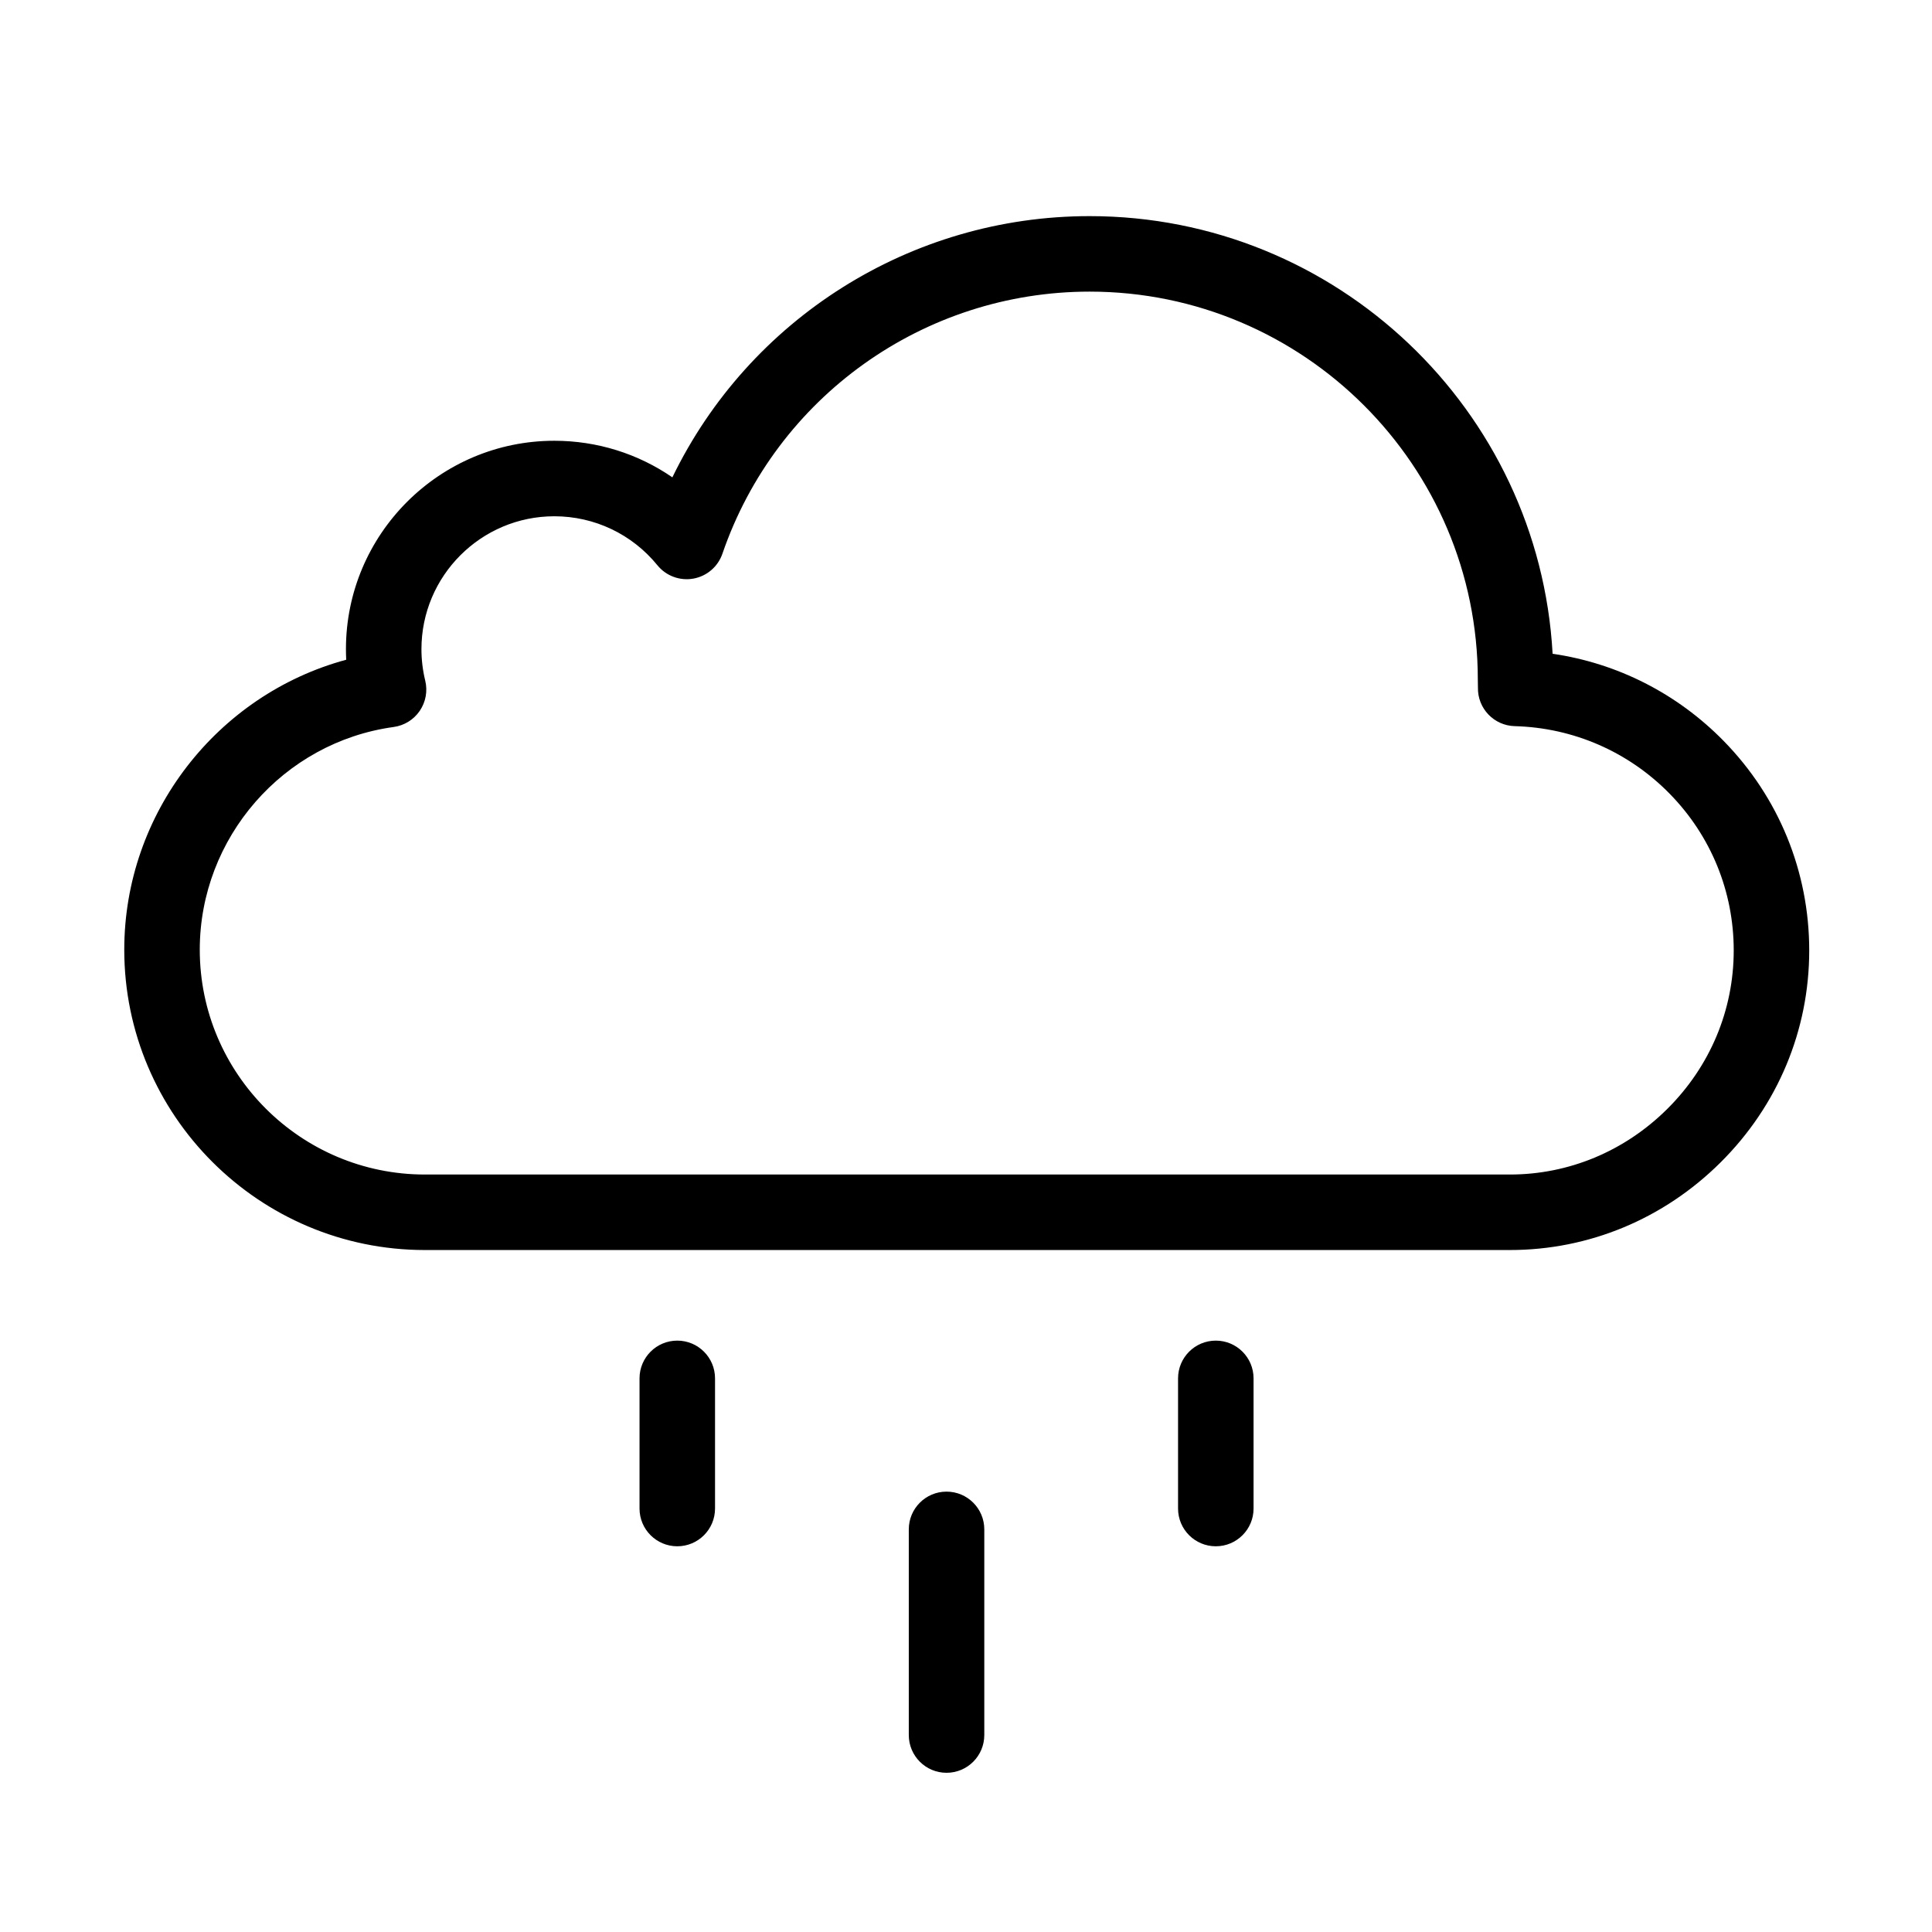
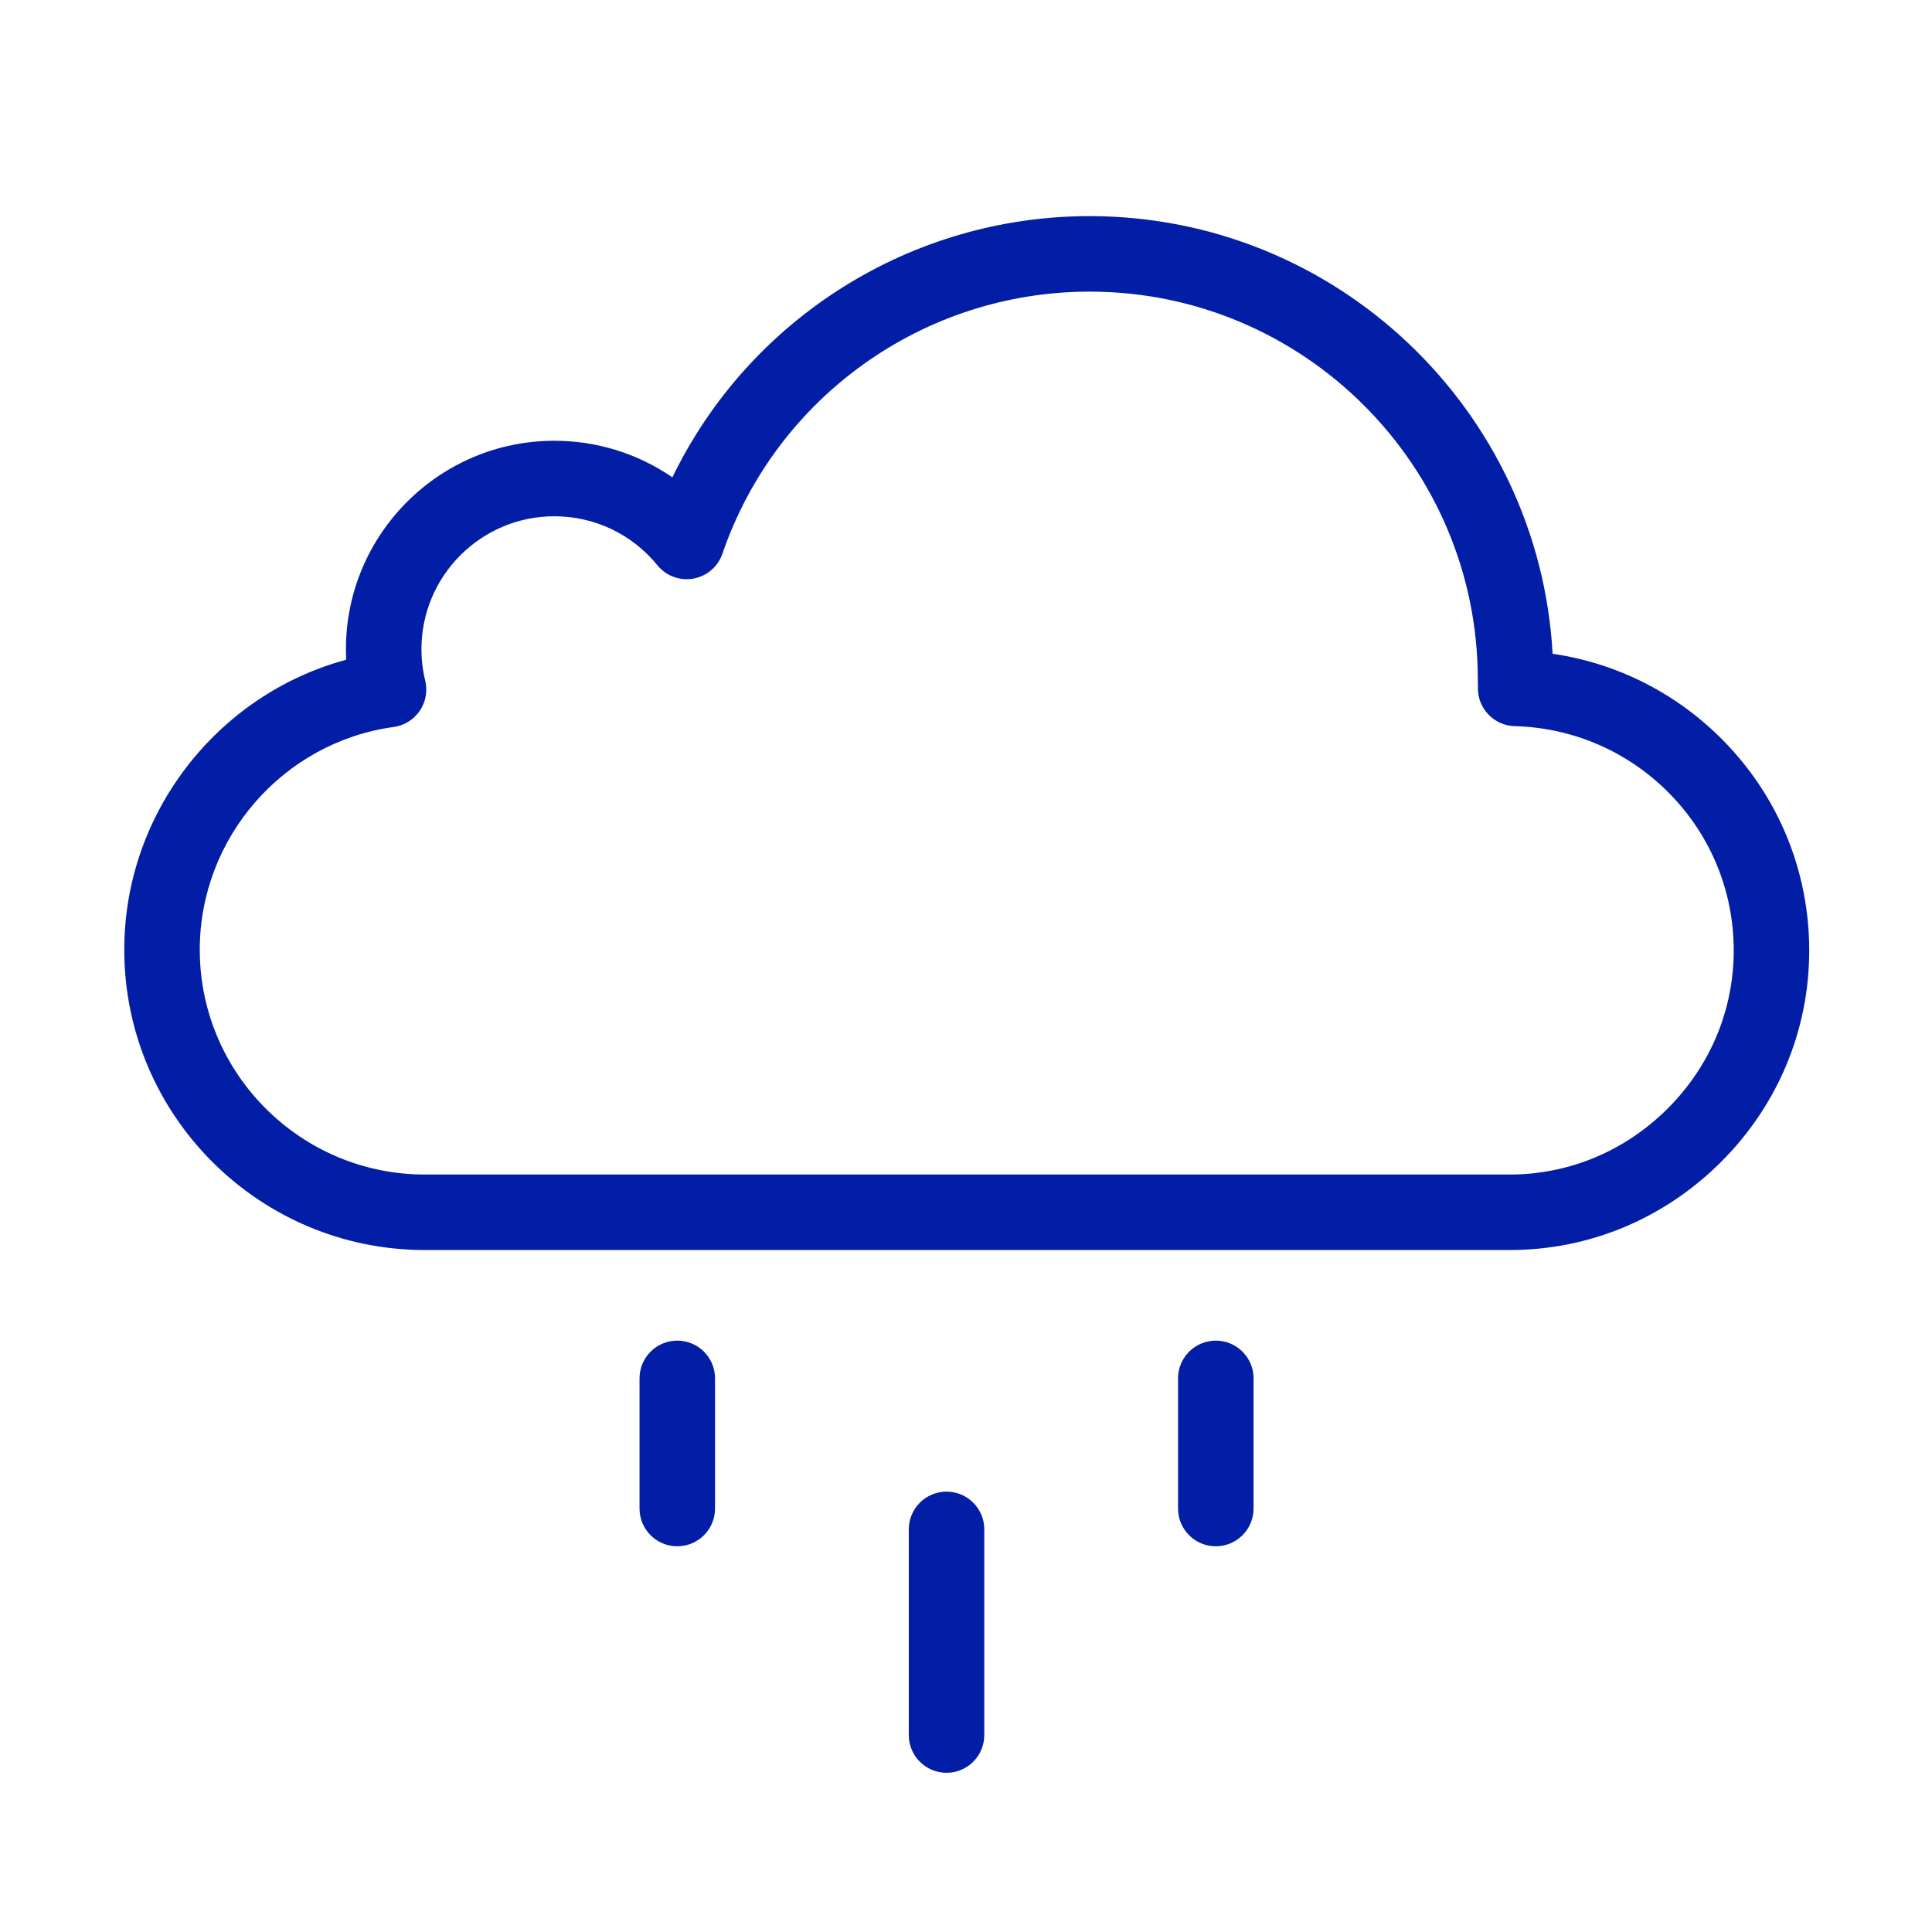
- <svg xmlns="http://www.w3.org/2000/svg" t="1641295821714" class="icon" viewBox="0 0 1024 1024" version="1.1" p-id="3870" width="200" height="200">
+ <svg xmlns="http://www.w3.org/2000/svg" t="1641440650746" class="icon" viewBox="0 0 1024 1024" version="1.1" p-id="3610" width="200" height="200">
  <defs>
    <style type="text/css" />
  </defs>
-   <path d="M800.277 662.543 225.19 662.543c-87.854 0-159.327-71.408-159.327-159.184 0-72.36 49.346-135.221 117.636-153.686-0.096-1.867-0.142-3.736-0.142-5.604 0-60.904 49.547-110.454 110.45-110.454 22.682 0 44.374 6.859 62.565 19.387 40.666-83.883 126.178-138.452 221.15-138.452 130.918 0 238.254 102.845 245.391 231.958 34.355 5.023 66.022 21.061 90.664 46.214 29.245 29.851 45.35 69.279 45.35 111.018 0 42.359-16.7 82.277-47.027 112.404C881.782 646.065 842.139 662.543 800.277 662.543zM293.807 273.633c-38.835 0-70.432 31.598-70.432 70.436 0 5.604 0.676 11.224 2.007 16.702 1.338 5.502 0.281 11.314-2.905 15.991-3.189 4.68-8.209 7.788-13.819 8.559-58.592 8.033-102.777 58.778-102.777 118.037 0 65.709 53.522 119.166 119.309 119.166l575.087 0c31.223 0 60.85-12.349 83.418-34.771 22.707-22.557 35.213-52.394 35.213-84.014 0-31.206-12.046-60.687-33.917-83.014-21.828-22.281-51.017-35.015-82.187-35.856-11.001-0.295-19.697-9.421-19.465-20.423 0.011-0.578-0.01-1.139-0.026-1.706-0.021-0.832-0.041-1.671-0.041-2.529 0-113.394-92.299-205.646-205.75-205.646-87.897 0-166.111 55.824-194.628 138.913-2.359 6.875-8.258 11.928-15.413 13.203-7.148 1.272-14.436-1.426-19.026-7.062C335.003 283.106 315.086 273.633 293.807 273.633z" p-id="3871" />
-   <path d="M358.973 819.562c-11.05 0-20.009-8.959-20.009-20.009l0-68.988c0-11.05 8.959-20.009 20.009-20.009s20.009 8.959 20.009 20.009l0 68.988C378.981 810.603 370.022 819.562 358.973 819.562z" p-id="3872" />
-   <path d="M501.687 939.616c-11.05 0-20.009-8.959-20.009-20.009L481.678 810.602c0-11.05 8.959-20.009 20.009-20.009 11.05 0 20.009 8.959 20.009 20.009L521.696 919.607C521.696 930.657 512.737 939.616 501.687 939.616z" p-id="3873" />
-   <path d="M644.403 819.562c-11.05 0-20.009-8.959-20.009-20.009l0-68.988c0-11.05 8.959-20.009 20.009-20.009 11.05 0 20.009 8.959 20.009 20.009l0 68.988C664.411 810.603 655.452 819.562 644.403 819.562z" p-id="3874" />
+   <path d="M800.277 662.543 225.19 662.543c-87.854 0-159.327-71.408-159.327-159.184 0-72.36 49.346-135.221 117.636-153.686-0.096-1.867-0.142-3.736-0.142-5.604 0-60.904 49.547-110.454 110.45-110.454 22.682 0 44.374 6.859 62.565 19.387 40.666-83.883 126.178-138.452 221.15-138.452 130.918 0 238.254 102.845 245.391 231.958 34.355 5.023 66.022 21.061 90.664 46.214 29.245 29.851 45.35 69.279 45.35 111.018 0 42.359-16.7 82.277-47.027 112.404C881.782 646.065 842.139 662.543 800.277 662.543zM293.807 273.633c-38.835 0-70.432 31.598-70.432 70.436 0 5.604 0.676 11.224 2.007 16.702 1.338 5.502 0.281 11.314-2.905 15.991-3.189 4.68-8.209 7.788-13.819 8.559-58.592 8.033-102.777 58.778-102.777 118.037 0 65.709 53.522 119.166 119.309 119.166l575.087 0c31.223 0 60.85-12.349 83.418-34.771 22.707-22.557 35.213-52.394 35.213-84.014 0-31.206-12.046-60.687-33.917-83.014-21.828-22.281-51.017-35.015-82.187-35.856-11.001-0.295-19.697-9.421-19.465-20.423 0.011-0.578-0.01-1.139-0.026-1.706-0.021-0.832-0.041-1.671-0.041-2.529 0-113.394-92.299-205.646-205.75-205.646-87.897 0-166.111 55.824-194.628 138.913-2.359 6.875-8.258 11.928-15.413 13.203-7.148 1.272-14.436-1.426-19.026-7.062C335.003 283.106 315.086 273.633 293.807 273.633z" p-id="3611" fill="#021ea6" />
+   <path d="M358.973 819.562c-11.05 0-20.009-8.959-20.009-20.009l0-68.988c0-11.05 8.959-20.009 20.009-20.009s20.009 8.959 20.009 20.009l0 68.988C378.981 810.603 370.022 819.562 358.973 819.562z" p-id="3612" fill="#021ea6" />
+   <path d="M501.687 939.616c-11.05 0-20.009-8.959-20.009-20.009L481.678 810.602c0-11.05 8.959-20.009 20.009-20.009 11.05 0 20.009 8.959 20.009 20.009L521.696 919.607C521.696 930.657 512.737 939.616 501.687 939.616z" p-id="3613" fill="#021ea6" />
+   <path d="M644.403 819.562c-11.05 0-20.009-8.959-20.009-20.009l0-68.988c0-11.05 8.959-20.009 20.009-20.009 11.05 0 20.009 8.959 20.009 20.009l0 68.988C664.411 810.603 655.452 819.562 644.403 819.562z" p-id="3614" fill="#021ea6" />
</svg>
